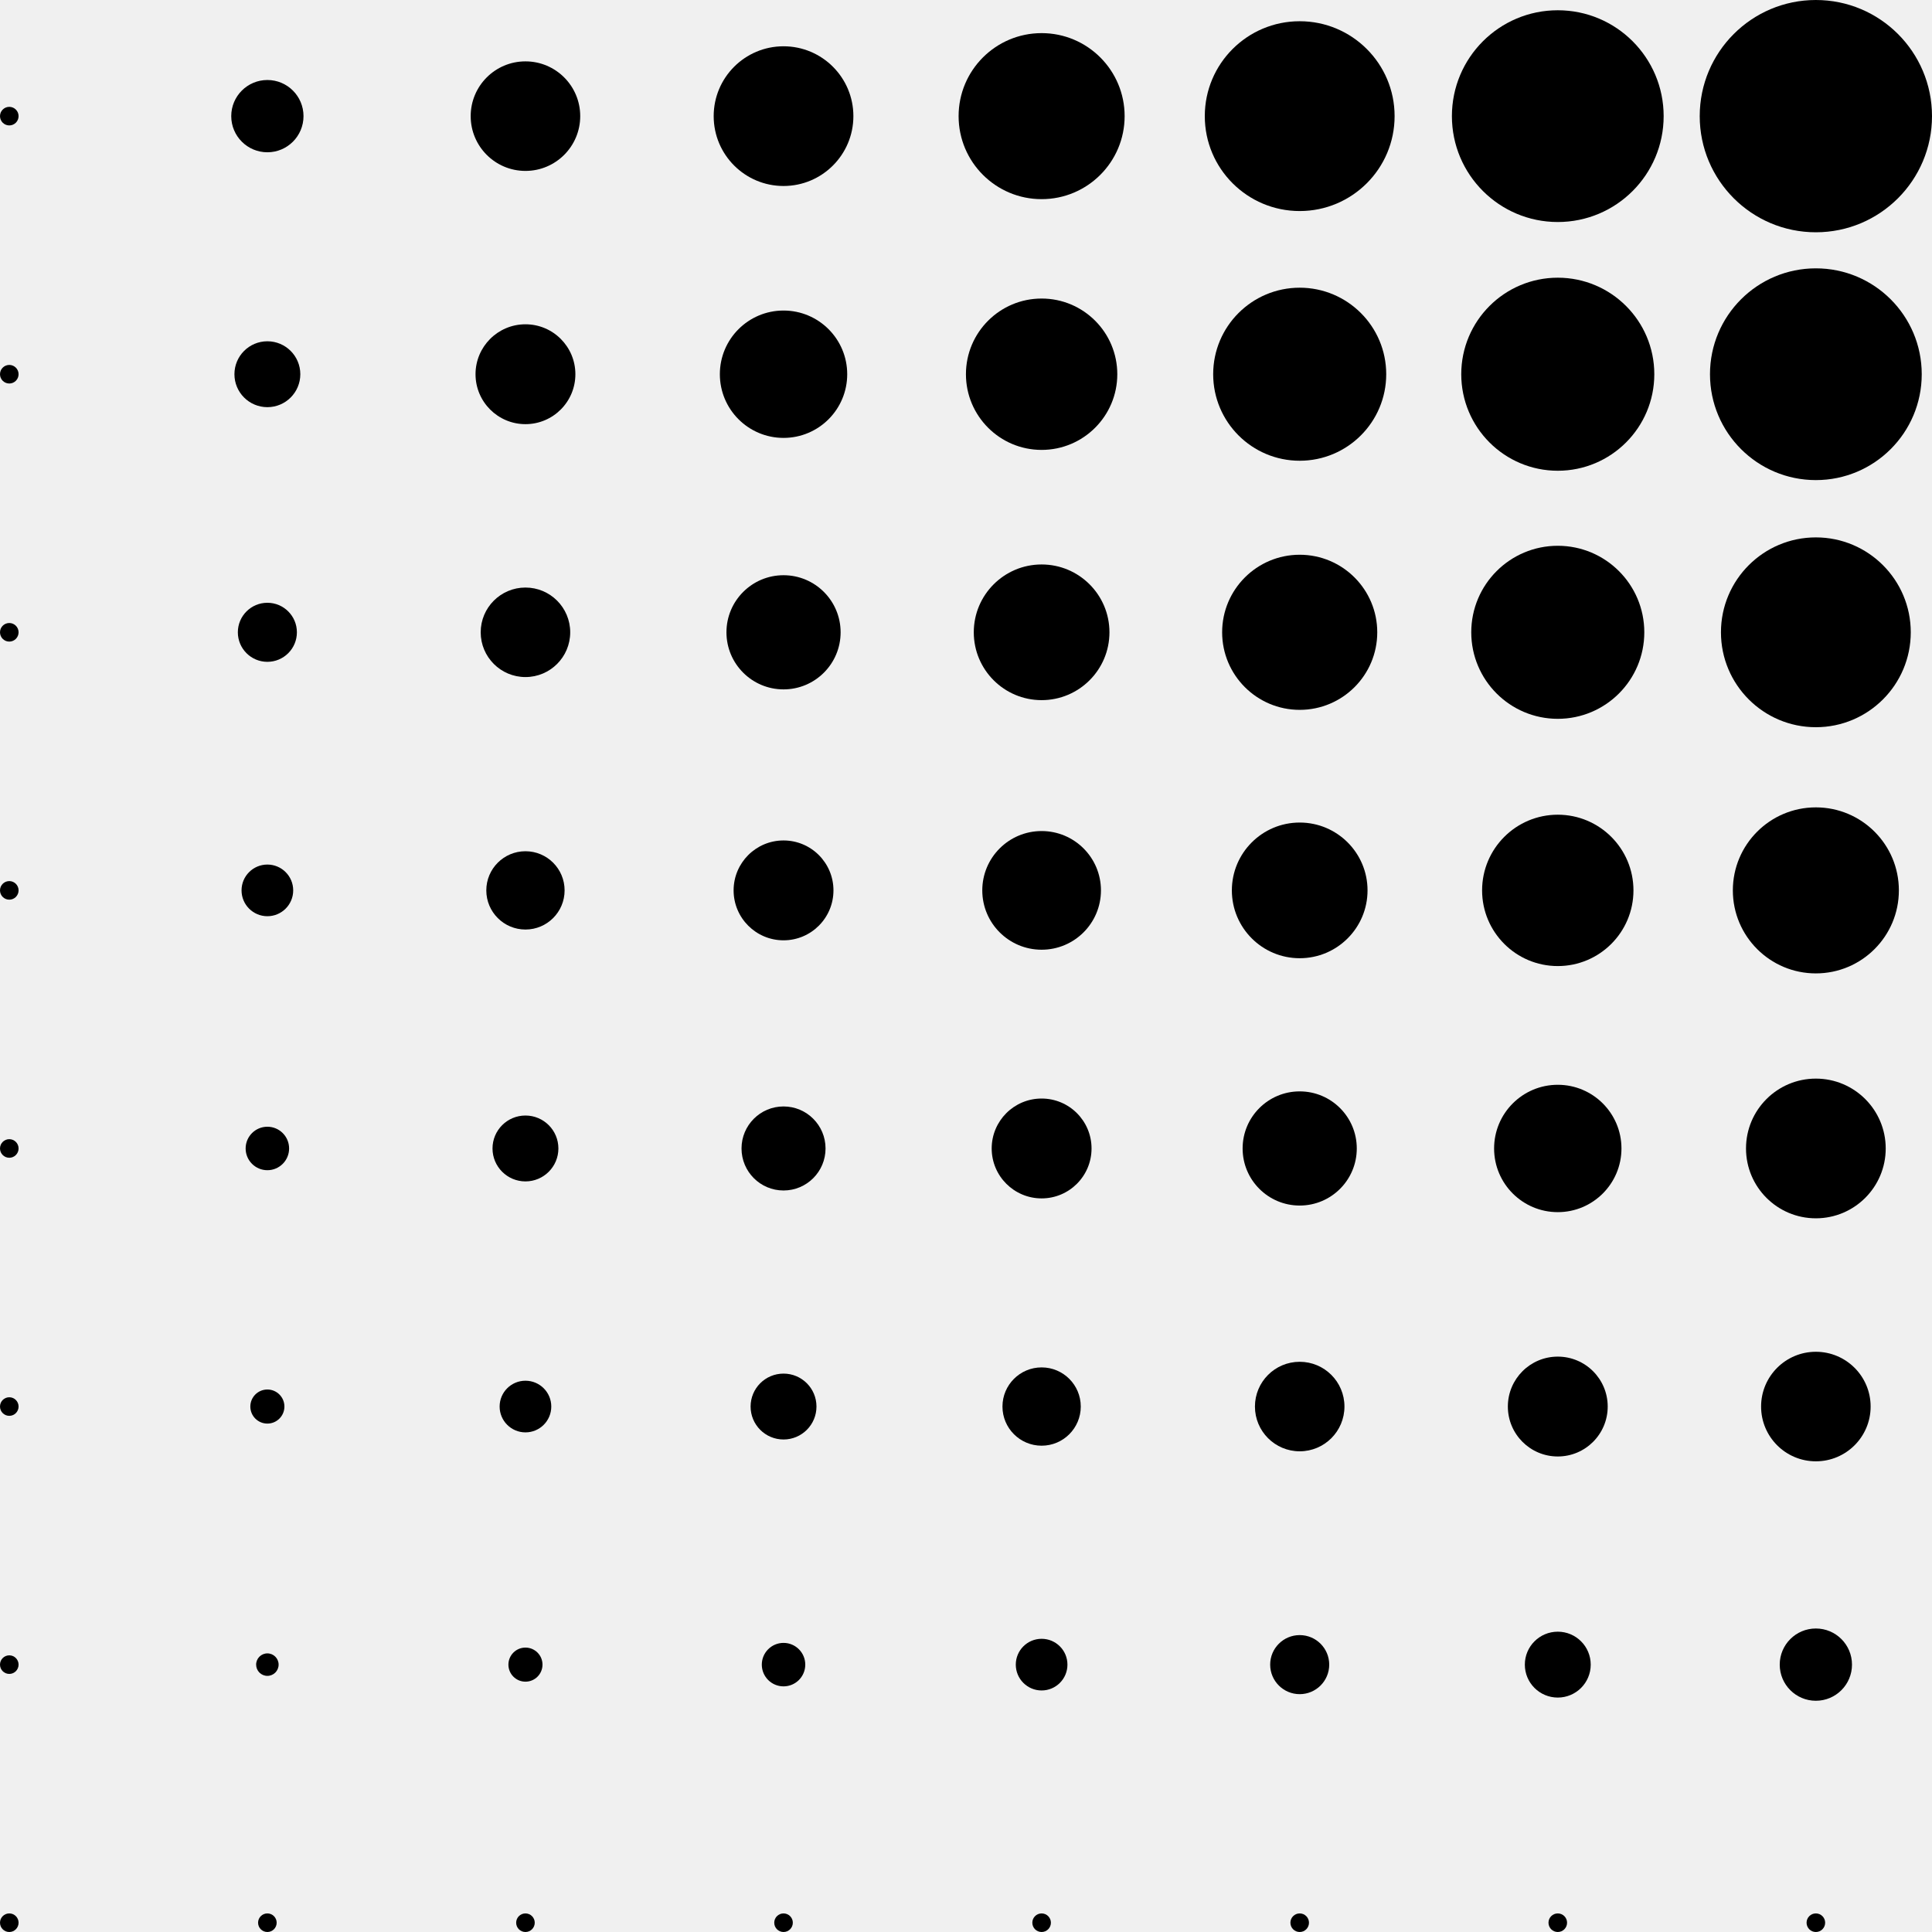
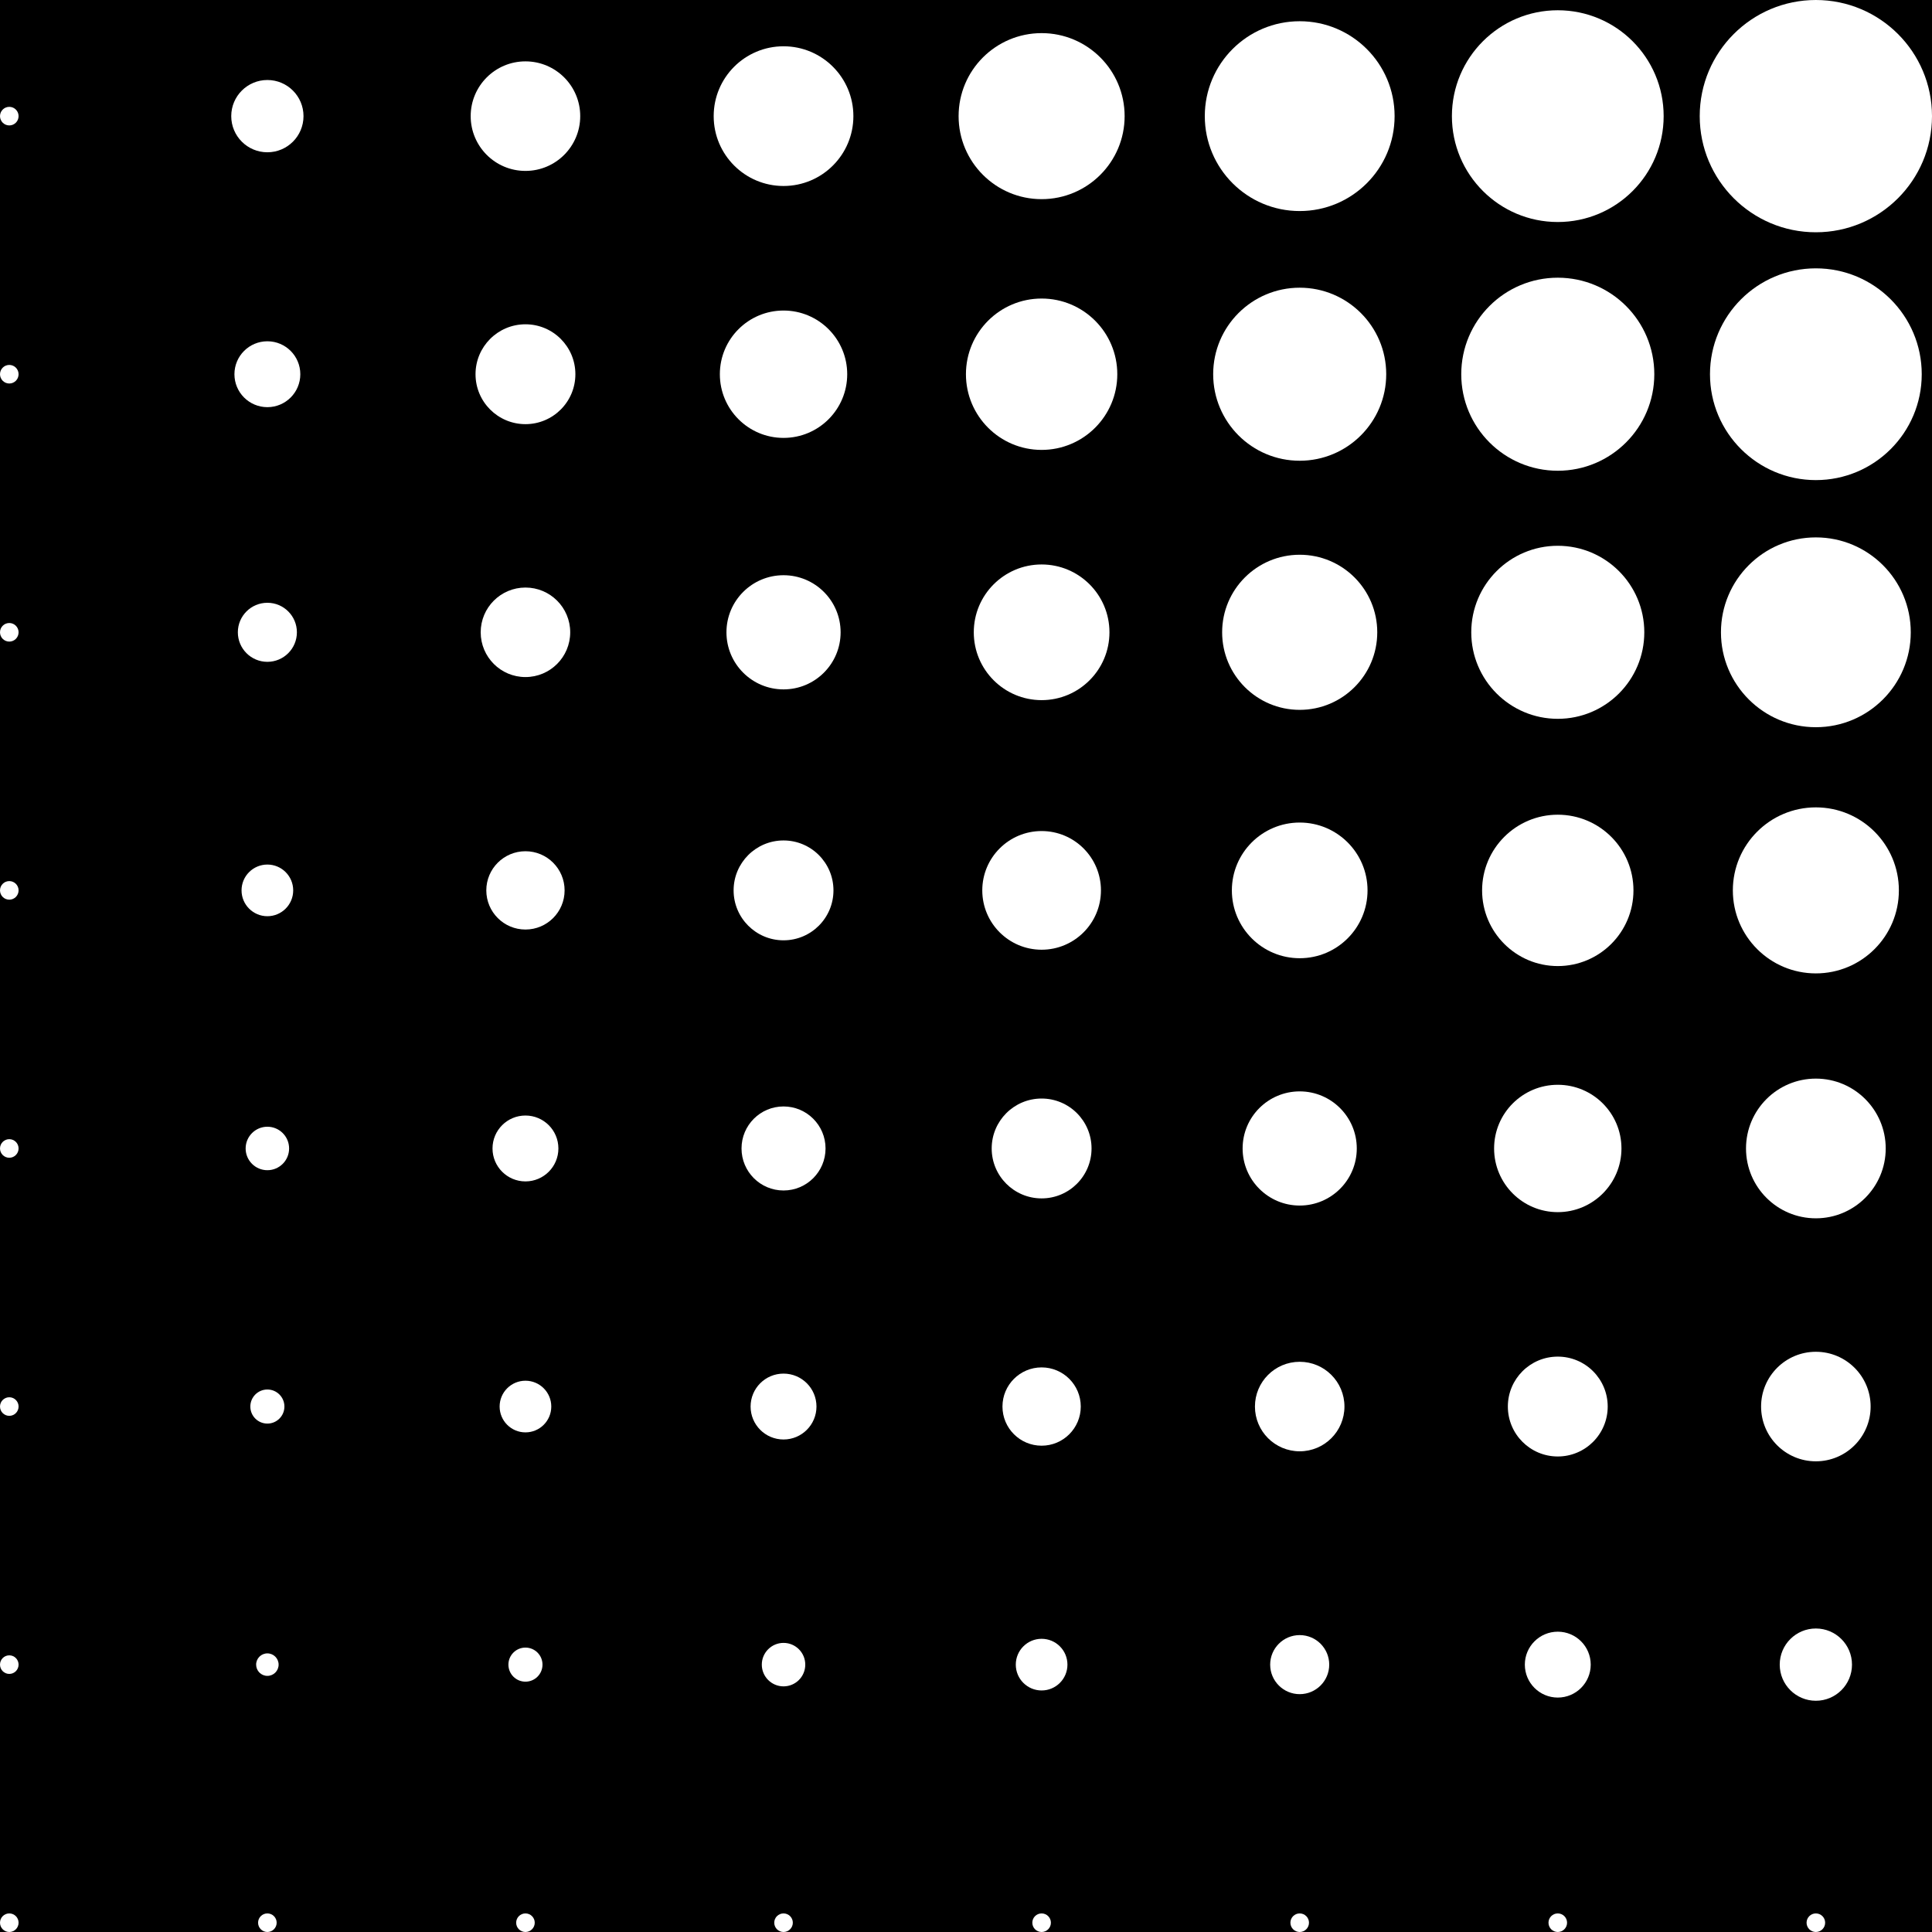
- <svg xmlns="http://www.w3.org/2000/svg" viewBox="0 0 479.676 479.676" fill="currentColor">
-   <g>
+ <svg xmlns="http://www.w3.org/2000/svg" viewBox="0 0 479.676 479.676">
+   <rect width="479.676" height="479.676" fill="#000000" />
+   <g fill="#ffffff">
    <path d="m 0,0 c 0.955,0 1.73,-0.775 1.73,-1.73 0,-0.956 -0.775,-1.73 -1.73,-1.73 -0.955,0 -1.73,0.774 -1.73,1.73 C -1.73,-0.775 -0.955,0 0,0" transform="matrix(1.333333,0,0,-1.333333,2.3068,26.52813)" />
    <path d="m 0,0 c 3.716,0 6.728,-3.012 6.728,-6.728 0,-3.716 -3.012,-6.729 -6.728,-6.729 -3.716,0 -6.728,3.013 -6.728,6.729 C -6.728,-3.012 -3.716,0 0,0" transform="matrix(1.333333,0,0,-1.333333,66.38307,19.86373)" />
    <path d="m 0,0 c 5.632,0 10.198,-4.566 10.198,-10.198 0,-5.633 -4.566,-10.199 -10.198,-10.199 -5.632,0 -10.198,4.566 -10.198,10.199 C -10.198,-4.566 -5.632,0 0,0" transform="matrix(1.333333,0,0,-1.333333,130.4595,15.23707)" />
    <path d="m 0,0 c 7.184,0 13.007,-5.824 13.007,-13.007 0,-7.184 -5.823,-13.007 -13.007,-13.007 -7.184,0 -13.007,5.823 -13.007,13.007 C -13.007,-5.824 -7.184,0 0,0" transform="matrix(1.333333,0,0,-1.333333,194.5357,11.49187)" />
    <path d="m 0,0 c 8.537,0 15.458,-6.921 15.458,-15.458 0,-8.537 -6.921,-15.458 -15.458,-15.458 -8.537,0 -15.458,6.921 -15.458,15.458 C -15.458,-6.921 -8.537,0 0,0" transform="matrix(1.333333,0,0,-1.333333,258.6121,8.2244)" />
    <path d="m 0,0 c 9.76,0 17.672,-7.912 17.672,-17.672 0,-9.761 -7.912,-17.673 -17.672,-17.673 -9.76,0 -17.672,7.912 -17.672,17.673 C -17.672,-7.912 -9.76,0 0,0" transform="matrix(1.333333,0,0,-1.333333,322.6884,5.271733)" />
    <path d="m 0,0 c 10.888,0 19.715,-8.827 19.715,-19.715 0,-10.889 -8.827,-19.716 -19.715,-19.716 -10.888,0 -19.715,8.827 -19.715,19.716 C -19.715,-8.827 -10.888,0 0,0" transform="matrix(1.333333,0,0,-1.333333,386.7648,2.547867)" />
    <path d="m 0,0 c 11.944,0 21.626,-9.682 21.626,-21.626 0,-11.943 -9.682,-21.626 -21.626,-21.626 -11.944,0 -21.626,9.683 -21.626,21.626 C -21.626,-9.682 -11.944,0 0,0" transform="matrix(1.333333,0,0,-1.333333,450.8411,5.3333333e-4)" />
    <path d="m 0,0 c 0.955,0 1.73,-0.775 1.73,-1.73 0,-0.956 -0.775,-1.73 -1.73,-1.73 -0.955,0 -1.73,0.774 -1.73,1.73 C -1.73,-0.775 -0.955,0 0,0" transform="matrix(1.333333,0,0,-1.333333,2.3068,90.60453)" />
    <path d="m 0,0 c 3.388,0 6.134,-2.746 6.134,-6.134 0,-3.388 -2.746,-6.134 -6.134,-6.134 -3.388,0 -6.134,2.746 -6.134,6.134 C -6.134,-2.746 -3.388,0 0,0" transform="matrix(1.333333,0,0,-1.333333,66.38307,84.73253)" />
    <path d="m 0,0 c 5.135,0 9.297,-4.163 9.297,-9.297 0,-5.135 -4.162,-9.298 -9.297,-9.298 -5.135,0 -9.297,4.163 -9.297,9.298 C -9.297,-4.163 -5.135,0 0,0" transform="matrix(1.333333,0,0,-1.333333,130.4595,80.51467)" />
    <path d="m 0,0 c 6.549,0 11.858,-5.309 11.858,-11.858 0,-6.549 -5.309,-11.858 -11.858,-11.858 -6.549,0 -11.858,5.309 -11.858,11.858 C -11.858,-5.309 -6.549,0 0,0" transform="matrix(1.333333,0,0,-1.333333,194.5357,77.1004)" />
    <path d="m 0,0 c 7.783,0 14.092,-6.309 14.092,-14.092 0,-7.783 -6.309,-14.093 -14.092,-14.093 -7.783,0 -14.092,6.31 -14.092,14.093 C -14.092,-6.309 -7.783,0 0,0" transform="matrix(1.333333,0,0,-1.333333,258.6121,74.1216)" />
    <path d="m 0,0 c 8.898,0 16.111,-7.213 16.111,-16.111 0,-8.898 -7.213,-16.111 -16.111,-16.111 -8.898,0 -16.111,7.213 -16.111,16.111 C -16.111,-7.213 -8.898,0 0,0" transform="matrix(1.333333,0,0,-1.333333,322.6884,71.42973)" />
    <path d="M 0,0 C 9.927,0 17.974,-8.047 17.974,-17.974 17.974,-27.9 9.927,-35.947 0,-35.947 c -9.927,0 -17.974,8.047 -17.974,17.973 C -17.974,-8.047 -9.927,0 0,0" transform="matrix(1.333333,0,0,-1.333333,386.7648,68.9464)" />
    <path d="m 0,0 c 10.888,0 19.715,-8.827 19.715,-19.715 0,-10.889 -8.827,-19.716 -19.715,-19.716 -10.888,0 -19.715,8.827 -19.715,19.716 C -19.715,-8.827 -10.888,0 0,0" transform="matrix(1.333333,0,0,-1.333333,450.8411,66.62413)" />
    <path d="m 0,0 c 0.955,0 1.73,-0.775 1.73,-1.73 0,-0.956 -0.775,-1.73 -1.73,-1.73 -0.955,0 -1.73,0.774 -1.73,1.73 C -1.73,-0.775 -0.955,0 0,0" transform="matrix(1.333333,0,0,-1.333333,2.3068,154.6808)" />
    <path d="m 0,0 c 3.037,0 5.498,-2.462 5.498,-5.498 0,-3.037 -2.461,-5.499 -5.498,-5.499 -3.037,0 -5.498,2.462 -5.498,5.499 C -5.498,-2.462 -3.037,0 0,0" transform="matrix(1.333333,0,0,-1.333333,66.38307,149.6564)" />
    <path d="m 0,0 c 4.603,0 8.334,-3.731 8.334,-8.334 0,-4.603 -3.731,-8.334 -8.334,-8.334 -4.603,0 -8.334,3.731 -8.334,8.334 C -8.334,-3.731 -4.603,0 0,0" transform="matrix(1.333333,0,0,-1.333333,130.4595,145.8756)" />
    <path d="m 0,0 c 5.87,0 10.629,-4.759 10.629,-10.629 0,-5.871 -4.759,-10.63 -10.629,-10.63 -5.87,0 -10.629,4.759 -10.629,10.63 C -10.629,-4.759 -5.87,0 0,0" transform="matrix(1.333333,0,0,-1.333333,194.5357,142.8151)" />
    <path d="m 0,0 c 6.976,0 12.632,-5.656 12.632,-12.632 0,-6.976 -5.656,-12.632 -12.632,-12.632 -6.976,0 -12.632,5.656 -12.632,12.632 C -12.632,-5.656 -6.976,0 0,0" transform="matrix(1.333333,0,0,-1.333333,258.6121,140.1449)" />
    <path d="m 0,0 c 7.976,0 14.442,-6.466 14.442,-14.442 0,-7.976 -6.466,-14.441 -14.442,-14.441 -7.976,0 -14.442,6.465 -14.442,14.441 C -14.442,-6.466 -7.976,0 0,0" transform="matrix(1.333333,0,0,-1.333333,322.6884,137.732)" />
    <path d="m 0,0 c 8.898,0 16.111,-7.213 16.111,-16.111 0,-8.898 -7.213,-16.111 -16.111,-16.111 -8.898,0 -16.111,7.213 -16.111,16.111 C -16.111,-7.213 -8.898,0 0,0" transform="matrix(1.333333,0,0,-1.333333,386.7648,135.506)" />
    <path d="m 0,0 c 9.76,0 17.672,-7.912 17.672,-17.672 0,-9.761 -7.912,-17.673 -17.672,-17.673 -9.76,0 -17.672,7.912 -17.672,17.673 C -17.672,-7.912 -9.76,0 0,0" transform="matrix(1.333333,0,0,-1.333333,450.8411,133.4244)" />
    <path d="m 0,0 c 0.955,0 1.73,-0.775 1.73,-1.73 0,-0.956 -0.775,-1.73 -1.73,-1.73 -0.955,0 -1.73,0.774 -1.73,1.73 C -1.73,-0.775 -0.955,0 0,0" transform="matrix(1.333333,0,0,-1.333333,2.3068,218.7572)" />
    <path d="m 0,0 c 2.656,0 4.809,-2.153 4.809,-4.809 0,-2.657 -2.153,-4.81 -4.809,-4.81 -2.656,0 -4.809,2.153 -4.809,4.81 C -4.809,-2.153 -2.656,0 0,0" transform="matrix(1.333333,0,0,-1.333333,66.38307,214.6515)" />
    <path d="m 0,0 c 4.026,0 7.29,-3.264 7.29,-7.29 0,-4.026 -3.264,-7.289 -7.29,-7.289 -4.026,0 -7.29,3.263 -7.29,7.289 C -7.29,-3.264 -4.026,0 0,0" transform="matrix(1.333333,0,0,-1.333333,130.4595,211.3444)" />
    <path d="m 0,0 c 5.135,0 9.297,-4.163 9.297,-9.297 0,-5.135 -4.162,-9.298 -9.297,-9.298 -5.135,0 -9.297,4.163 -9.297,9.298 C -9.297,-4.163 -5.135,0 0,0" transform="matrix(1.333333,0,0,-1.333333,194.5357,208.6673)" />
    <path d="m 0,0 c 6.102,0 11.049,-4.947 11.049,-11.049 0,-6.102 -4.947,-11.049 -11.049,-11.049 -6.102,0 -11.049,4.947 -11.049,11.049 C -11.049,-4.947 -6.102,0 0,0" transform="matrix(1.333333,0,0,-1.333333,258.6121,206.3319)" />
    <path d="m 0,0 c 6.976,0 12.632,-5.656 12.632,-12.632 0,-6.976 -5.656,-12.632 -12.632,-12.632 -6.976,0 -12.632,5.656 -12.632,12.632 C -12.632,-5.656 -6.976,0 0,0" transform="matrix(1.333333,0,0,-1.333333,322.6884,204.2213)" />
    <path d="m 0,0 c 7.783,0 14.092,-6.309 14.092,-14.092 0,-7.783 -6.309,-14.093 -14.092,-14.093 -7.783,0 -14.092,6.31 -14.092,14.093 C -14.092,-6.309 -7.783,0 0,0" transform="matrix(1.333333,0,0,-1.333333,386.7648,202.2743)" />
    <path d="m 0,0 c 8.537,0 15.458,-6.921 15.458,-15.458 0,-8.537 -6.921,-15.458 -15.458,-15.458 -8.537,0 -15.458,6.921 -15.458,15.458 C -15.458,-6.921 -8.537,0 0,0" transform="matrix(1.333333,0,0,-1.333333,450.8411,200.4535)" />
    <path d="m 0,0 c 0.955,0 1.73,-0.775 1.73,-1.73 0,-0.956 -0.775,-1.73 -1.73,-1.73 -0.955,0 -1.73,0.774 -1.73,1.73 C -1.73,-0.775 -0.955,0 0,0" transform="matrix(1.333333,0,0,-1.333333,2.3068,282.8335)" />
    <path d="m 0,0 c 2.235,0 4.047,-1.812 4.047,-4.047 0,-2.235 -1.812,-4.047 -4.047,-4.047 -2.235,0 -4.047,1.812 -4.047,4.047 C -4.047,-1.812 -2.235,0 0,0" transform="matrix(1.333333,0,0,-1.333333,66.38307,279.7444)" />
    <path d="m 0,0 c 3.388,0 6.134,-2.746 6.134,-6.134 0,-3.388 -2.746,-6.134 -6.134,-6.134 -3.388,0 -6.134,2.746 -6.134,6.134 C -6.134,-2.746 -3.388,0 0,0" transform="matrix(1.333333,0,0,-1.333333,130.4595,276.9616)" />
    <path d="m 0,0 c 4.321,0 7.823,-3.503 7.823,-7.823 0,-4.321 -3.502,-7.824 -7.823,-7.824 -4.321,0 -7.823,3.503 -7.823,7.824 C -7.823,-3.503 -4.321,0 0,0" transform="matrix(1.333333,0,0,-1.333333,194.5357,274.7089)" />
    <path d="m 0,0 c 5.135,0 9.297,-4.163 9.297,-9.297 0,-5.135 -4.162,-9.298 -9.297,-9.298 -5.135,0 -9.297,4.163 -9.297,9.298 C -9.297,-4.163 -5.135,0 0,0" transform="matrix(1.333333,0,0,-1.333333,258.6121,272.7437)" />
    <path d="m 0,0 c 5.87,0 10.629,-4.759 10.629,-10.629 0,-5.871 -4.759,-10.63 -10.629,-10.63 -5.87,0 -10.629,4.759 -10.629,10.63 C -10.629,-4.759 -5.87,0 0,0" transform="matrix(1.333333,0,0,-1.333333,322.6884,270.9677)" />
    <path d="m 0,0 c 6.549,0 11.858,-5.309 11.858,-11.858 0,-6.549 -5.309,-11.858 -11.858,-11.858 -6.549,0 -11.858,5.309 -11.858,11.858 C -11.858,-5.309 -6.549,0 0,0" transform="matrix(1.333333,0,0,-1.333333,386.7648,269.3293)" />
    <path d="m 0,0 c 7.184,0 13.007,-5.824 13.007,-13.007 0,-7.184 -5.823,-13.007 -13.007,-13.007 -7.184,0 -13.007,5.823 -13.007,13.007 C -13.007,-5.824 -7.184,0 0,0" transform="matrix(1.333333,0,0,-1.333333,450.8411,267.7972)" />
    <path d="m 0,0 c 0.955,0 1.73,-0.775 1.73,-1.73 0,-0.956 -0.775,-1.73 -1.73,-1.73 -0.955,0 -1.73,0.774 -1.73,1.73 C -1.73,-0.775 -0.955,0 0,0" transform="matrix(1.333333,0,0,-1.333333,2.3068,346.9099)" />
    <path d="m 0,0 c 1.752,0 3.173,-1.421 3.173,-3.173 0,-1.752 -1.421,-3.173 -3.173,-3.173 -1.752,0 -3.173,1.421 -3.173,3.173 C -3.173,-1.421 -1.752,0 0,0" transform="matrix(1.333333,0,0,-1.333333,66.38307,344.986)" />
    <path d="m 0,0 c 2.656,0 4.809,-2.153 4.809,-4.809 0,-2.657 -2.153,-4.81 -4.809,-4.81 -2.656,0 -4.809,2.153 -4.809,4.81 C -4.809,-2.153 -2.656,0 0,0" transform="matrix(1.333333,0,0,-1.333333,130.4595,342.8041)" />
    <path d="m 0,0 c 3.388,0 6.134,-2.746 6.134,-6.134 0,-3.388 -2.746,-6.134 -6.134,-6.134 -3.388,0 -6.134,2.746 -6.134,6.134 C -6.134,-2.746 -3.388,0 0,0" transform="matrix(1.333333,0,0,-1.333333,194.5357,341.0379)" />
    <path d="m 0,0 c 4.026,0 7.29,-3.264 7.29,-7.29 0,-4.026 -3.264,-7.289 -7.29,-7.289 -4.026,0 -7.29,3.263 -7.29,7.289 C -7.29,-3.264 -4.026,0 0,0" transform="matrix(1.333333,0,0,-1.333333,258.6121,339.4971)" />
    <path d="m 0,0 c 4.603,0 8.334,-3.731 8.334,-8.334 0,-4.603 -3.731,-8.334 -8.334,-8.334 -4.603,0 -8.334,3.731 -8.334,8.334 C -8.334,-3.731 -4.603,0 0,0" transform="matrix(1.333333,0,0,-1.333333,322.6884,338.1047)" />
    <path d="m 0,0 c 5.135,0 9.297,-4.163 9.297,-9.297 0,-5.135 -4.162,-9.298 -9.297,-9.298 -5.135,0 -9.297,4.163 -9.297,9.298 C -9.297,-4.163 -5.135,0 0,0" transform="matrix(1.333333,0,0,-1.333333,386.7648,336.82)" />
    <path d="m 0,0 c 5.632,0 10.198,-4.566 10.198,-10.198 0,-5.633 -4.566,-10.199 -10.198,-10.199 -5.632,0 -10.198,4.566 -10.198,10.199 C -10.198,-4.566 -5.632,0 0,0" transform="matrix(1.333333,0,0,-1.333333,450.8411,335.6188)" />
    <path d="m 0,0 c 0.955,0 1.73,-0.775 1.73,-1.73 0,-0.956 -0.775,-1.73 -1.73,-1.73 -0.955,0 -1.73,0.774 -1.73,1.73 C -1.73,-0.775 -0.955,0 0,0" transform="matrix(1.333333,0,0,-1.333333,2.3068,410.9863)" />
    <path d="M 0,0 C 1.156,0 2.093,-0.937 2.093,-2.093 2.093,-3.25 1.156,-4.187 0,-4.187 c -1.156,0 -2.093,0.937 -2.093,2.094 C -2.093,-0.937 -1.156,0 0,0" transform="matrix(1.333333,0,0,-1.333333,66.38307,410.5017)" />
    <path d="m 0,0 c 1.752,0 3.173,-1.421 3.173,-3.173 0,-1.752 -1.421,-3.173 -3.173,-3.173 -1.752,0 -3.173,1.421 -3.173,3.173 C -3.173,-1.421 -1.752,0 0,0" transform="matrix(1.333333,0,0,-1.333333,130.4595,409.0623)" />
    <path d="m 0,0 c 2.235,0 4.047,-1.812 4.047,-4.047 0,-2.235 -1.812,-4.047 -4.047,-4.047 -2.235,0 -4.047,1.812 -4.047,4.047 C -4.047,-1.812 -2.235,0 0,0" transform="matrix(1.333333,0,0,-1.333333,194.5357,407.8971)" />
    <path d="m 0,0 c 2.656,0 4.809,-2.153 4.809,-4.809 0,-2.657 -2.153,-4.81 -4.809,-4.81 -2.656,0 -4.809,2.153 -4.809,4.81 C -4.809,-2.153 -2.656,0 0,0" transform="matrix(1.333333,0,0,-1.333333,258.6121,406.8804)" />
    <path d="m 0,0 c 3.037,0 5.498,-2.462 5.498,-5.498 0,-3.037 -2.461,-5.499 -5.498,-5.499 -3.037,0 -5.498,2.462 -5.498,5.499 C -5.498,-2.462 -3.037,0 0,0" transform="matrix(1.333333,0,0,-1.333333,322.6884,405.9617)" />
    <path d="m 0,0 c 3.388,0 6.134,-2.746 6.134,-6.134 0,-3.388 -2.746,-6.134 -6.134,-6.134 -3.388,0 -6.134,2.746 -6.134,6.134 C -6.134,-2.746 -3.388,0 0,0" transform="matrix(1.333333,0,0,-1.333333,386.7648,405.1143)" />
    <path d="m 0,0 c 3.716,0 6.728,-3.012 6.728,-6.728 0,-3.716 -3.012,-6.729 -6.728,-6.729 -3.716,0 -6.728,3.013 -6.728,6.729 C -6.728,-3.012 -3.716,0 0,0" transform="matrix(1.333333,0,0,-1.333333,450.8411,404.3217)" />
    <path d="m 0,0 c 0.955,0 1.73,-0.775 1.73,-1.73 0,-0.956 -0.775,-1.73 -1.73,-1.73 -0.955,0 -1.73,0.774 -1.73,1.73 C -1.73,-0.775 -0.955,0 0,0" transform="matrix(1.333333,0,0,-1.333333,2.3068,475.0625)" />
    <path d="m 0,0 c 0.955,0 1.73,-0.775 1.73,-1.73 0,-0.956 -0.775,-1.73 -1.73,-1.73 -0.955,0 -1.73,0.774 -1.73,1.73 C -1.73,-0.775 -0.955,0 0,0" transform="matrix(1.333333,0,0,-1.333333,66.38307,475.0625)" />
    <path d="m 0,0 c 0.955,0 1.73,-0.775 1.73,-1.73 0,-0.956 -0.775,-1.73 -1.73,-1.73 -0.955,0 -1.73,0.774 -1.73,1.73 C -1.73,-0.775 -0.955,0 0,0" transform="matrix(1.333333,0,0,-1.333333,130.4595,475.0625)" />
    <path d="m 0,0 c 0.955,0 1.73,-0.775 1.73,-1.73 0,-0.956 -0.775,-1.73 -1.73,-1.73 -0.955,0 -1.73,0.774 -1.73,1.73 C -1.73,-0.775 -0.955,0 0,0" transform="matrix(1.333333,0,0,-1.333333,194.5357,475.0625)" />
    <path d="m 0,0 c 0.955,0 1.73,-0.775 1.73,-1.73 0,-0.956 -0.775,-1.73 -1.73,-1.73 -0.955,0 -1.73,0.774 -1.73,1.73 C -1.73,-0.775 -0.955,0 0,0" transform="matrix(1.333333,0,0,-1.333333,258.6121,475.0625)" />
    <path d="m 0,0 c 0.955,0 1.73,-0.775 1.73,-1.73 0,-0.956 -0.775,-1.73 -1.73,-1.73 -0.955,0 -1.73,0.774 -1.73,1.73 C -1.73,-0.775 -0.955,0 0,0" transform="matrix(1.333333,0,0,-1.333333,322.6884,475.0625)" />
    <path d="m 0,0 c 0.955,0 1.73,-0.775 1.73,-1.73 0,-0.956 -0.775,-1.73 -1.73,-1.73 -0.956,0 -1.73,0.774 -1.73,1.73 C -1.73,-0.775 -0.956,0 0,0" transform="matrix(1.333333,0,0,-1.333333,386.7648,475.0625)" />
    <path d="m 0,0 c 0.956,0 1.73,-0.775 1.73,-1.73 0,-0.956 -0.774,-1.73 -1.73,-1.73 -0.955,0 -1.73,0.774 -1.73,1.73 C -1.73,-0.775 -0.955,0 0,0" transform="matrix(1.333333,0,0,-1.333333,450.8411,475.0625)" />
  </g>
</svg>
